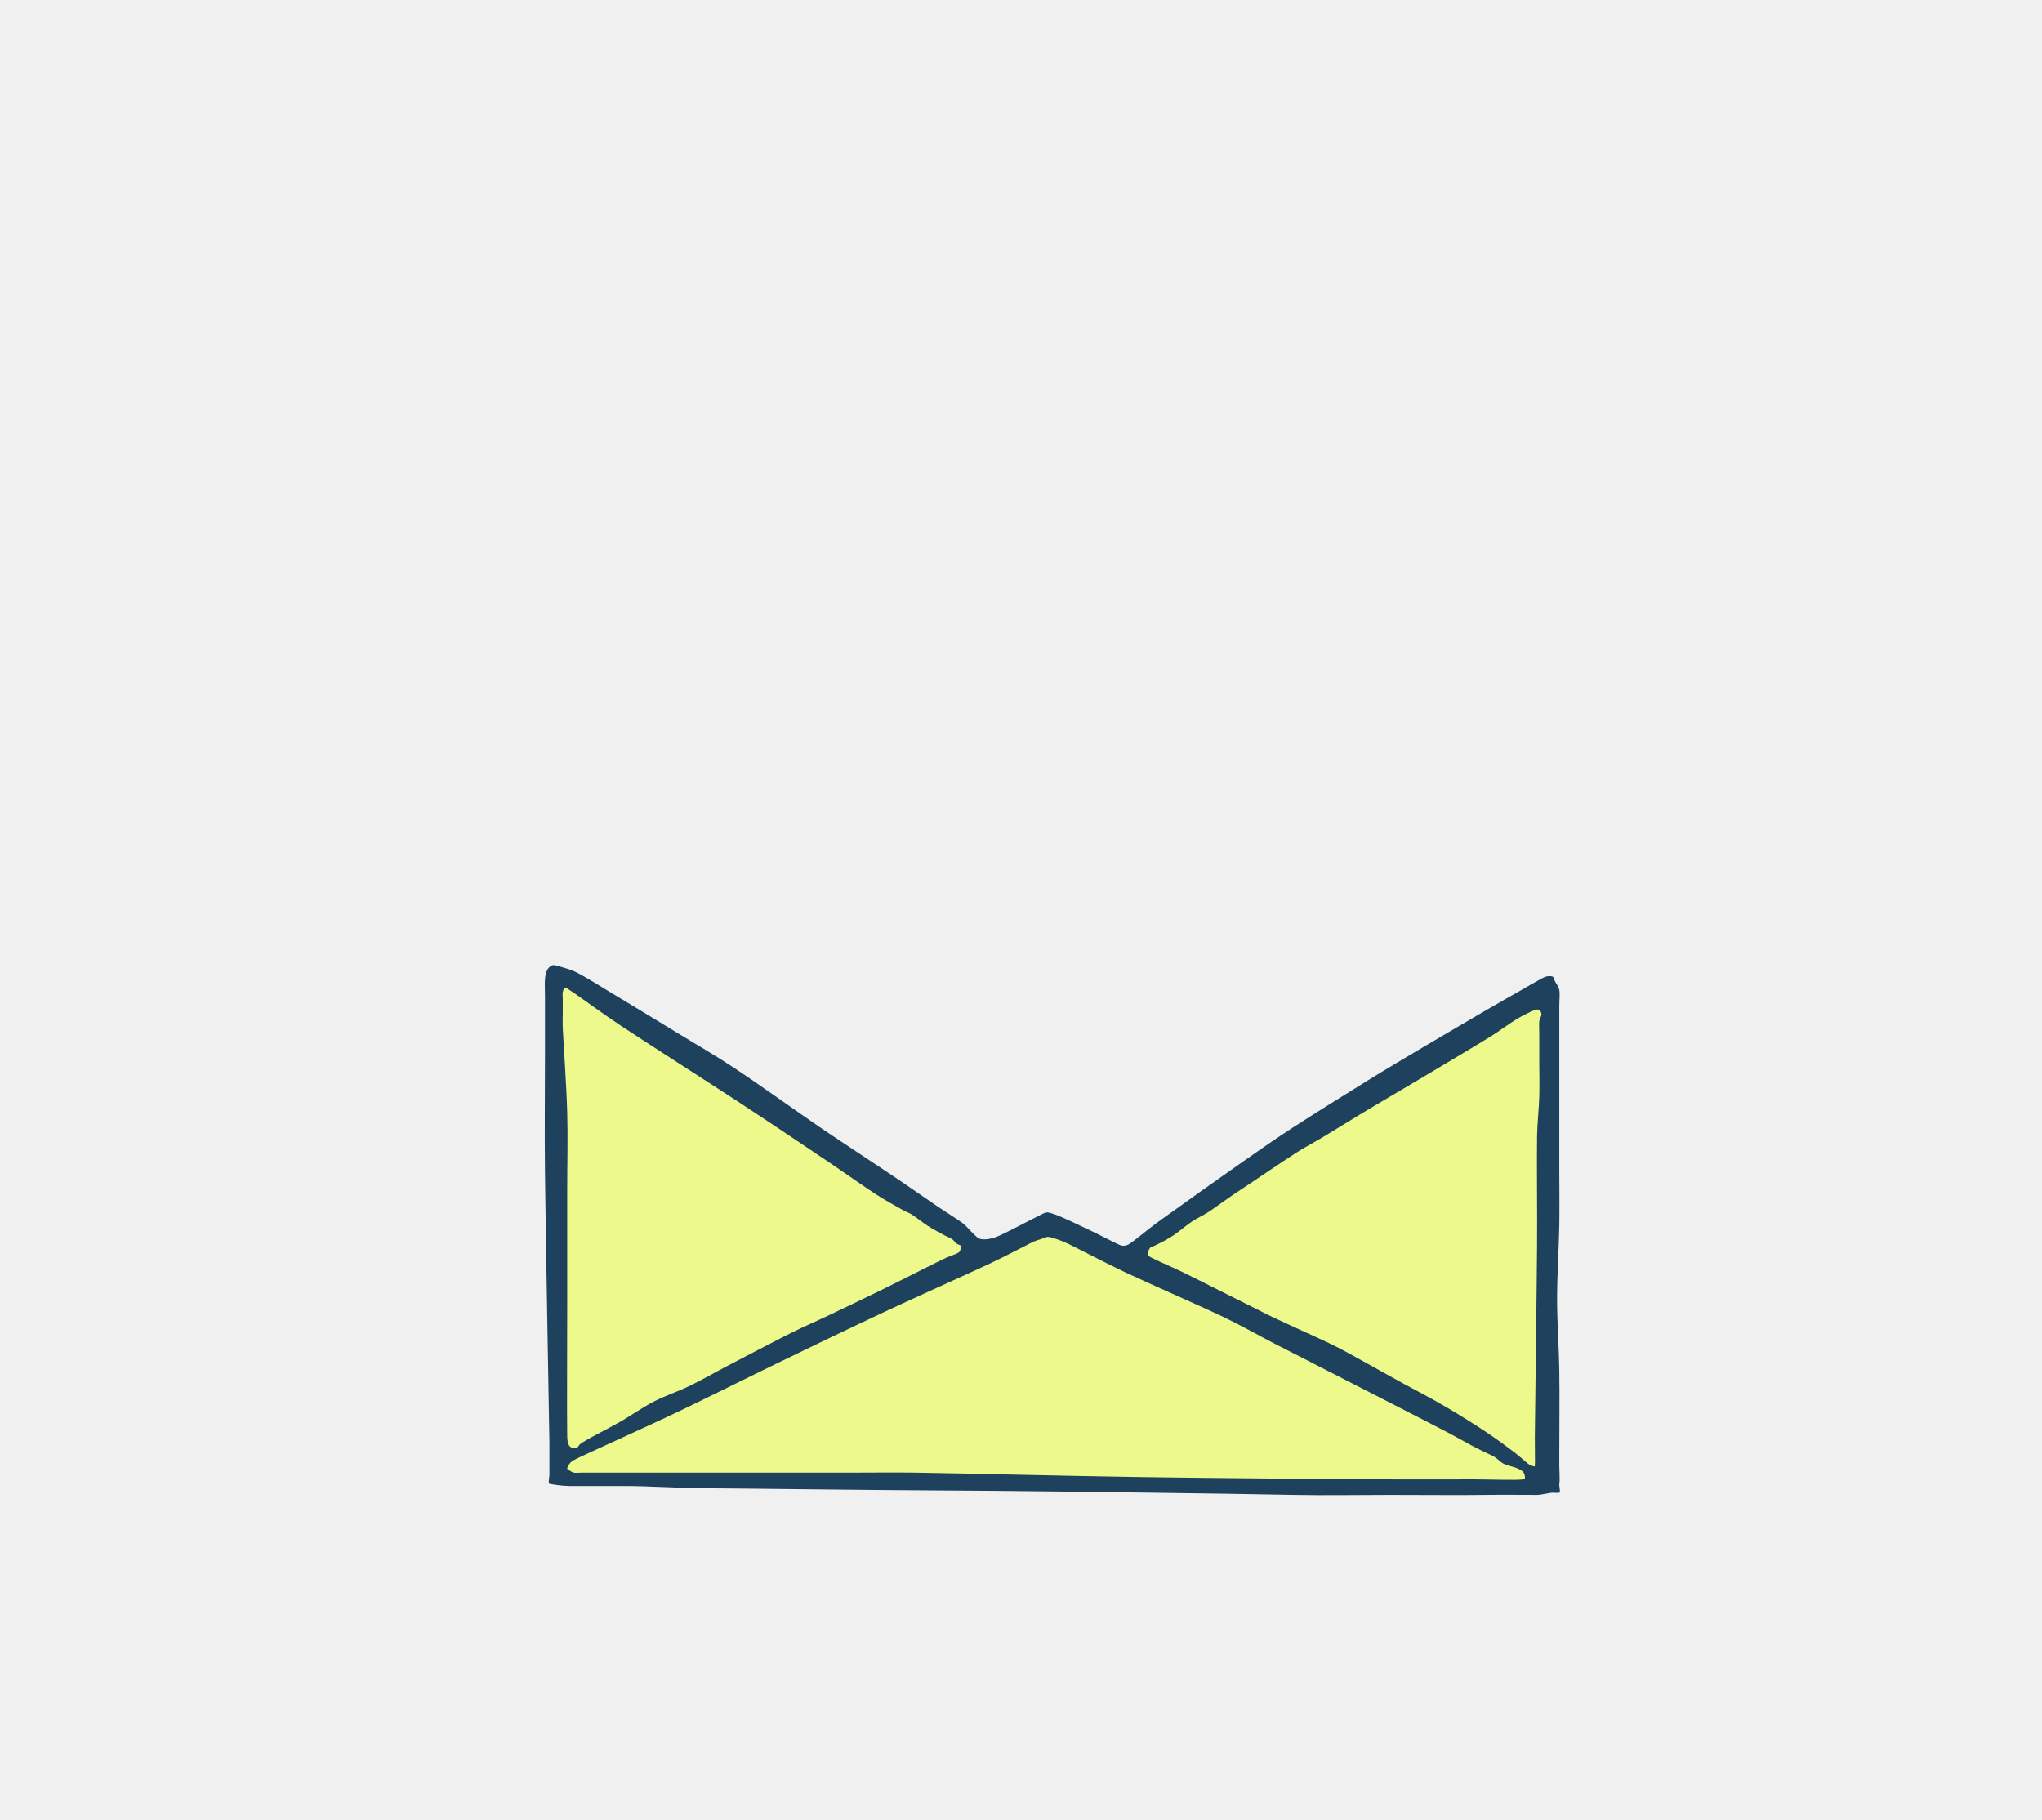
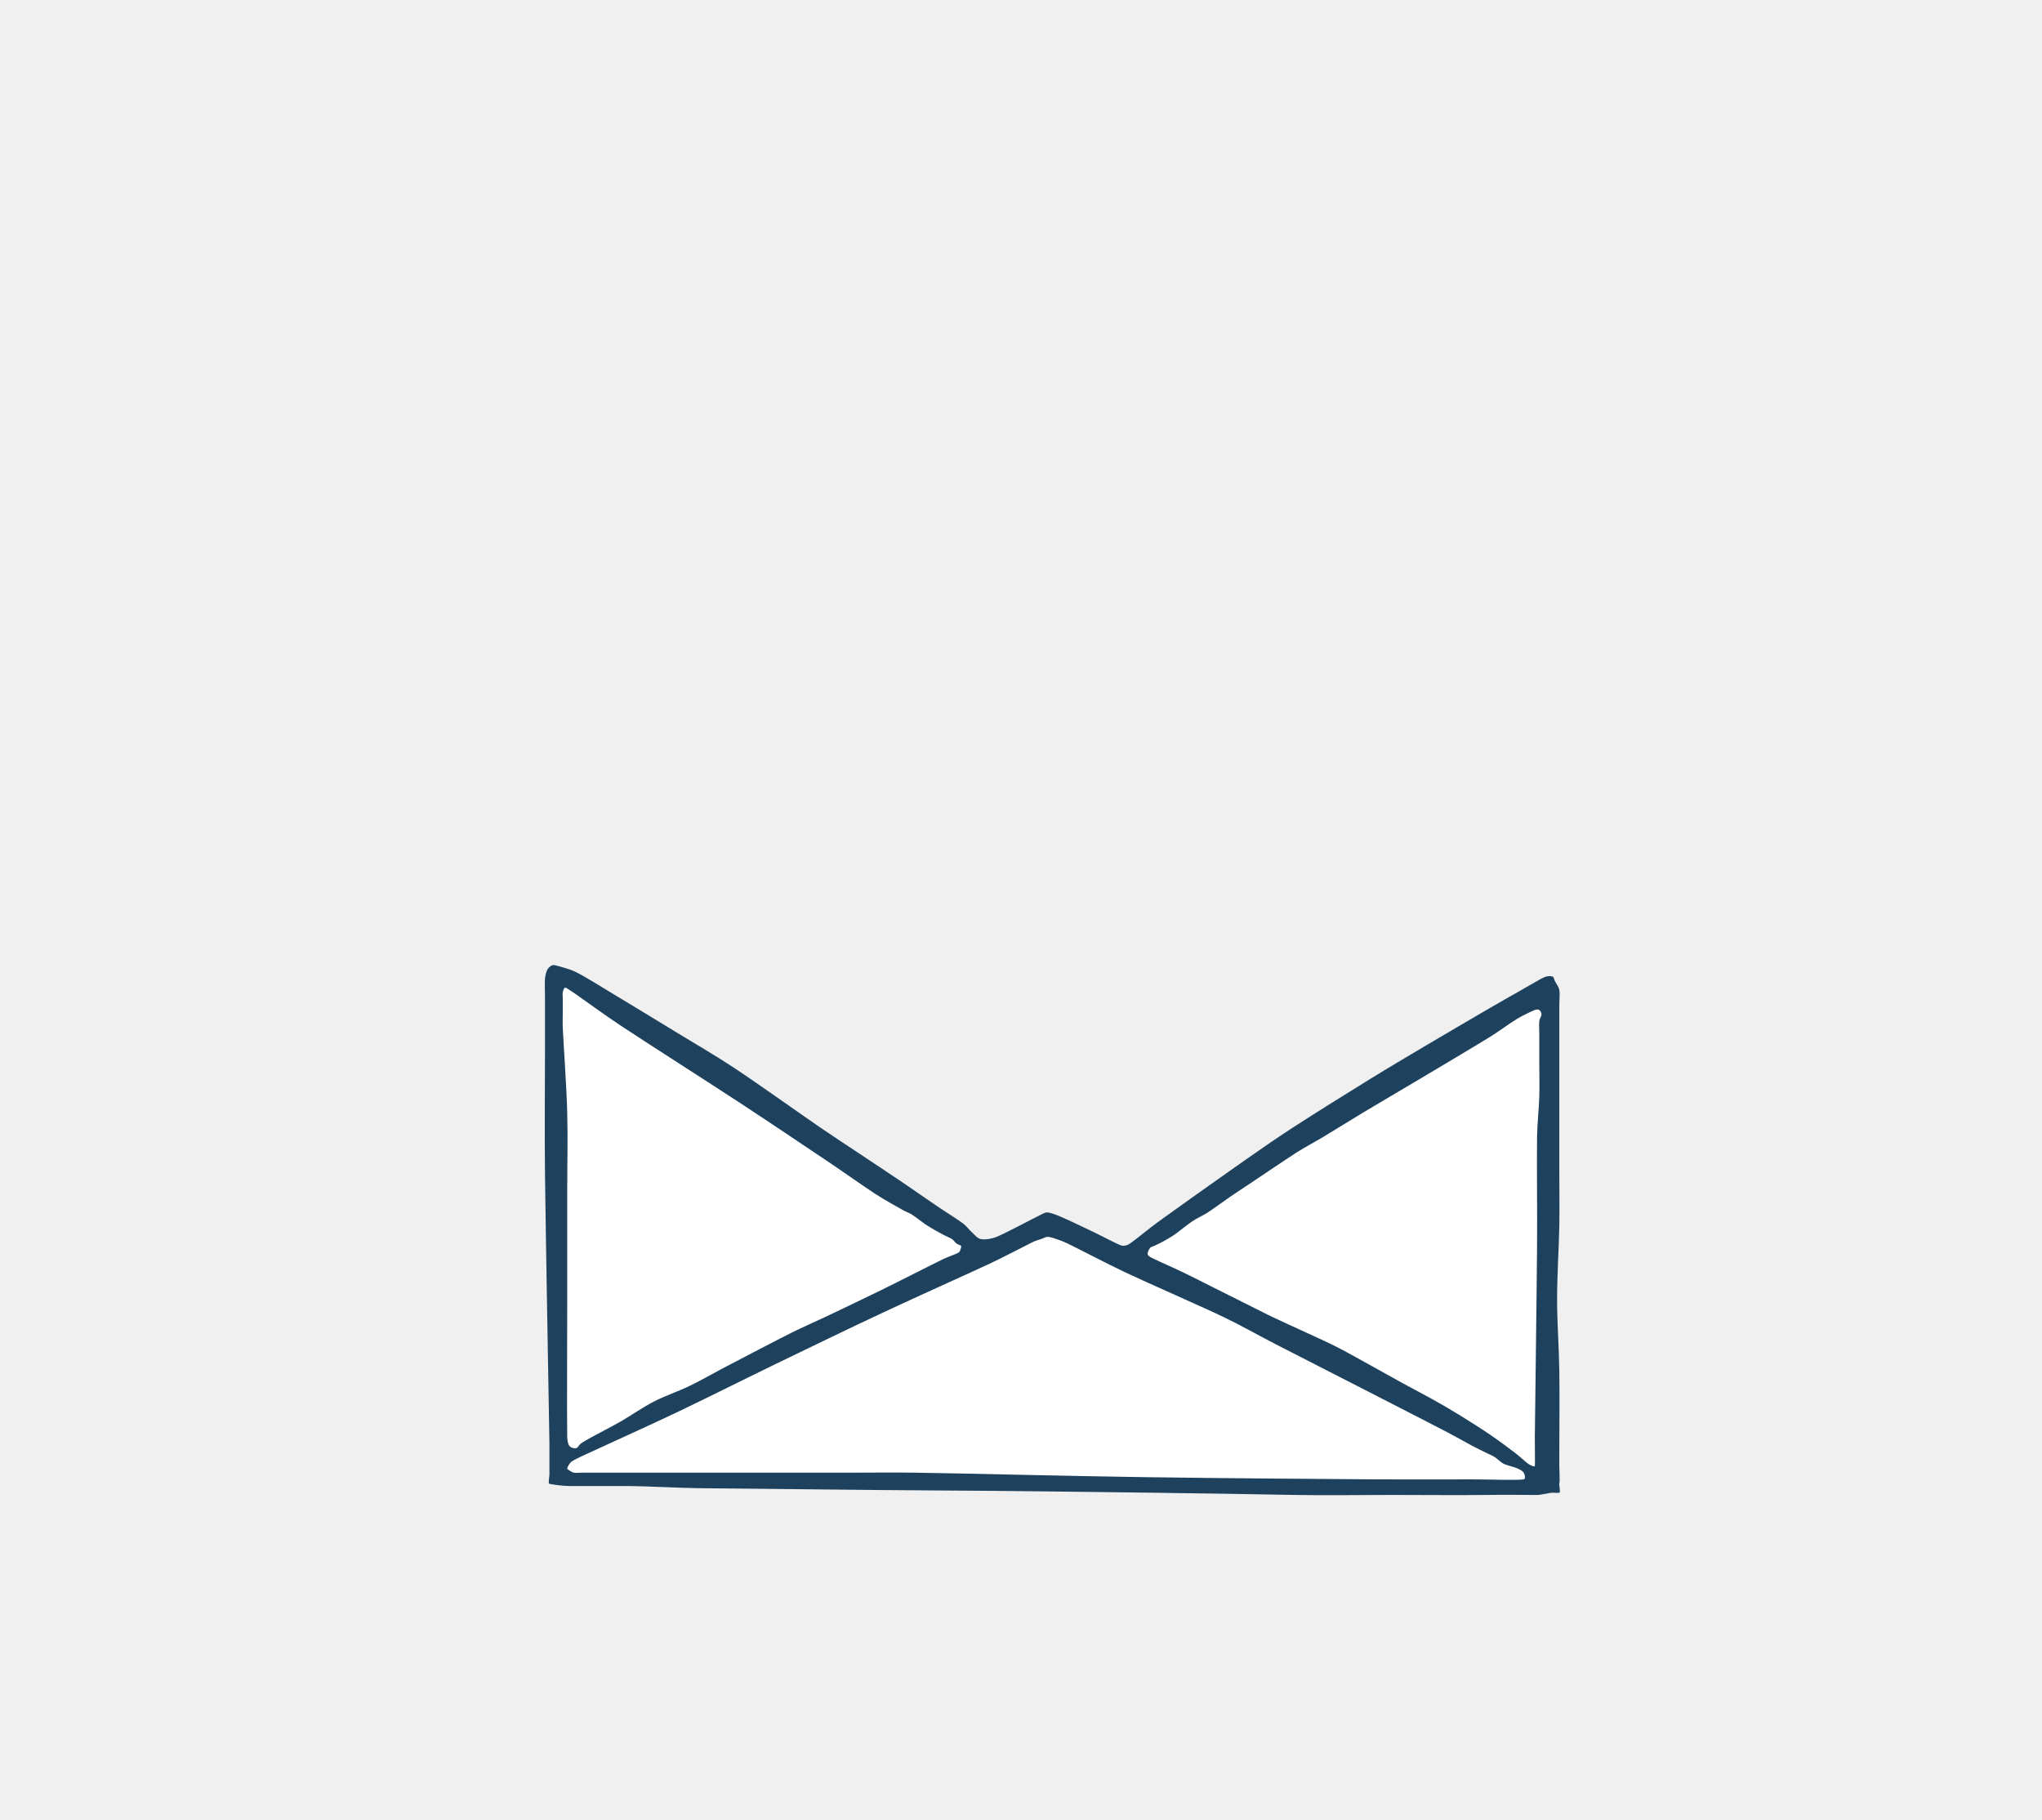
<svg xmlns="http://www.w3.org/2000/svg" width="100%" height="100%" viewBox="0 0 918 818" version="1.1" xml:space="preserve" style="fill-rule:evenodd;clip-rule:evenodd;stroke-linejoin:round;stroke-miterlimit:2;">
  <g>
-     <path d="M249,442L249,480L250,555L251,656L253,664L685,667L691,666L696,448L678,455L617,492L537,544L507,565L472,551L444,563L289,462L265,446L254,440L249,442Z" style="fill:rgb(237,250,139);" />
+     <path d="M249,442L249,480L250,555L251,656L253,664L685,667L691,666L696,448L678,455L617,492L537,544L507,565L472,551L444,563L289,462L265,446L254,440L249,442Z" style="fill:white;" />
    <path d="M247,649C246.667,627.833 245.333,556.167 245,527C244.798,509.334 245,487.167 245,474L245,448C245,445.333 244.833,442 245,440C245.114,438.63 245.5,437 246,436C246.422,435.157 247.333,434.333 248,434C248.596,433.702 249.357,433.825 250,434C251.833,434.5 256.172,435.586 259,437C263.333,439.167 270.363,443.618 276,447C283.5,451.5 295,458.5 304,464C312.683,469.306 321.513,474.385 330,480C340.833,487.167 359.5,500.5 369,507C374.951,511.072 381,515 387,519C393,523 399.333,527.167 405,531C410.361,534.626 416.333,538.833 421,542C424.978,544.699 430.333,548 433,550C434.508,551.131 435.667,552.833 437,554C438.254,555.098 439.36,556.702 441,557C442.833,557.333 445.817,556.889 448,556C452.5,554.167 464.167,547.833 468,546C468.951,545.545 469.952,544.884 471,545C472.5,545.167 475.062,546.17 477,547C480.5,548.5 487.833,552 492,554C495.36,555.613 499.833,558 502,559C502.957,559.442 504,560 505,560C506,560 507.131,559.597 508,559C510.667,557.167 516.575,552.21 521,549C529.5,542.833 549,529 559,522C566.271,516.91 573.555,511.833 581,507C590.5,500.833 606,491.167 616,485C624.272,479.899 632.639,474.954 641,470C650,464.667 662.833,457.167 670,453C674.647,450.298 680.5,447 684,445C686.333,443.667 689.167,442 691,441C692.309,440.286 693.833,439.333 695,439C695.962,438.725 697.333,438.667 698,439C698.667,439.333 698.667,440.333 699,441C699.5,442 700.733,443.533 701,445C701.333,446.833 701,449.667 701,452L701,526C701,534.333 701.144,542.668 701,551C700.833,560.667 700,573.167 700,584C700,594.672 700.843,605.329 701,616C701.167,627.333 701,644.833 701,652L701,659C701,661.5 701.333,665.667 701,667C700.838,667.647 701.654,670.869 701,671C700.167,671.167 699.054,671 698,671C696.5,671 693.028,672 691,672C686.333,672 675.34,671.887 668,672C657.167,672.167 639.333,672 625,672C610.667,672 596.331,672.268 582,672C564.167,671.667 539.342,671.268 518,671C491.5,670.667 454.666,670.158 423,670C389.5,669.833 340.833,669.167 317,669C304.667,668.914 291.167,668 281,668L256,668C253,668 248.5,667.333 247,667C246.349,666.855 247,663.667 247,663L247,654C247,652.333 247.026,650.666 247,649ZM410,546C408.742,545.2 407.299,544.731 406,544C403.333,542.5 397.888,539.516 394,537C388.333,533.333 379.366,526.951 372,522C361.833,515.167 346.064,504.569 333,496C317.5,485.833 291.333,469.167 279,461C272.215,456.507 262.833,449.667 259,447C258.013,446.314 256.833,445.5 256,445C255.361,444.617 254.5,443.833 254,444C253.5,444.167 253.146,445.269 253,446C252.833,446.833 253,448 253,449L253,455C253,457.167 252.896,459.669 253,462C253.333,469.5 254.667,487.833 255,500C255.32,511.662 255,523.333 255,535L255,585C255,603.5 254.833,635.167 255,646C255.021,647.374 255.333,649.167 256,650C256.658,650.823 258.167,651.167 259,651C259.833,650.833 260.233,649.548 261,649C262.167,648.167 264.301,646.944 266,646C269,644.333 274.727,641.442 279,639C283.667,636.333 288.833,632.667 294,630C299.167,627.333 304.762,625.54 310,623C315.5,620.333 321.315,616.966 327,614C334.667,610 348.667,602.667 356,599C360.935,596.532 366.016,594.367 371,592C377.667,588.833 387.701,584.071 396,580C404.833,575.667 418.167,568.833 424,566C426.283,564.891 429.667,563.833 431,563C431.632,562.605 431.833,561.5 432,561C432.105,560.684 432.236,560.236 432,560C431.667,559.667 430.596,559.447 430,559C429.333,558.5 428.784,557.523 428,557C427,556.333 425.309,555.714 424,555C422.167,554 419.261,552.453 417,551C414.667,549.5 411.833,547.167 410,546ZM692,478L692,465C692,463 691.833,460.5 692,459C692.116,457.952 693,456.833 693,456C693,455.255 692.5,454.333 692,454C691.5,453.667 690.619,453.752 690,454C688.333,454.667 684.557,456.466 682,458C678.667,460 674.088,463.47 670,466C663,470.333 649.5,478.333 640,484C631.015,489.359 620.5,495.5 613,500C606.97,503.618 600,508 595,511C591.029,513.383 586.907,515.514 583,518C577.5,521.5 567,528.667 562,532C559,534 555.976,535.964 553,538C549.833,540.167 545.833,543.167 543,545C540.744,546.46 538.236,547.509 536,549C533.5,550.667 530.167,553.5 528,555C526.402,556.106 524.5,557.167 523,558C521.697,558.724 520,559.5 519,560C518.333,560.333 517.447,560.404 517,561C516.5,561.667 515.667,563.167 516,564C516.333,564.833 517.925,565.463 519,566C521.667,567.333 527.7,569.93 532,572C536.5,574.167 541.333,576.667 546,579L564,588C566.667,589.333 569.308,590.718 572,592C575.5,593.667 580.671,595.99 585,598C589.667,600.167 595.333,602.667 600,605C604.402,607.201 608.685,609.634 613,612C618.167,614.833 625.833,619.167 631,622C635.315,624.366 639.833,626.667 644,629C648.04,631.263 652.056,633.573 656,636C660.333,638.667 665.833,642.167 670,645C673.749,647.549 678.167,650.833 681,653C683.068,654.581 685.667,657 687,658C687.596,658.447 688.5,658.833 689,659C689.316,659.105 689.974,659.332 690,659C690.167,656.833 689.956,650.333 690,646C690.167,629.5 690.833,582.5 691,560C691.121,543.667 690.833,522.167 691,511C691.09,504.991 691.833,498.5 692,493C692.151,488.002 692,482.667 692,478ZM672,655C670.736,654.21 669.333,653.667 668,653C666.333,652.167 663.976,651.046 662,650C659.167,648.5 654.703,645.932 651,644C643.333,640 627.674,631.986 616,626C603,619.333 584,609.667 573,604C565.313,600.04 557.803,595.727 550,592C538.833,586.667 517.667,577.5 506,572C497.235,567.868 485.167,561.5 480,559C478.384,558.218 476.5,557.5 475,557C473.696,556.565 472.167,556 471,556C469.946,556 469,556.667 468,557C467,557.333 465.969,557.585 465,558C463.833,558.5 462.333,559.333 461,560C457.667,561.667 450.399,565.469 445,568C434.333,573 412.937,582.53 397,590C381,597.5 364.5,605.5 349,613C333.97,620.272 318,628.333 304,635C291.073,641.156 272.833,649.333 265,653C262.3,654.264 258.667,655.833 257,657C256.015,657.689 255.167,659.333 255,660C254.886,660.457 255.608,660.739 256,661C256.5,661.333 257.269,661.854 258,662C258.833,662.167 260,662 261,662L381,662C391.333,662 401.668,661.845 412,662C434.167,662.333 479.997,663.507 514,664C548.5,664.5 594.333,664.833 619,665C633.333,665.097 651,665 662,665C669.667,665 681.167,665.5 685,665C685.992,664.871 685.5,662.833 685,662C684.5,661.167 683.098,660.488 682,660C680.5,659.333 677.667,658.833 676,658C674.509,657.255 673.333,655.833 672,655Z" style="fill:rgb(30,66,94);" />
  </g>
</svg>
